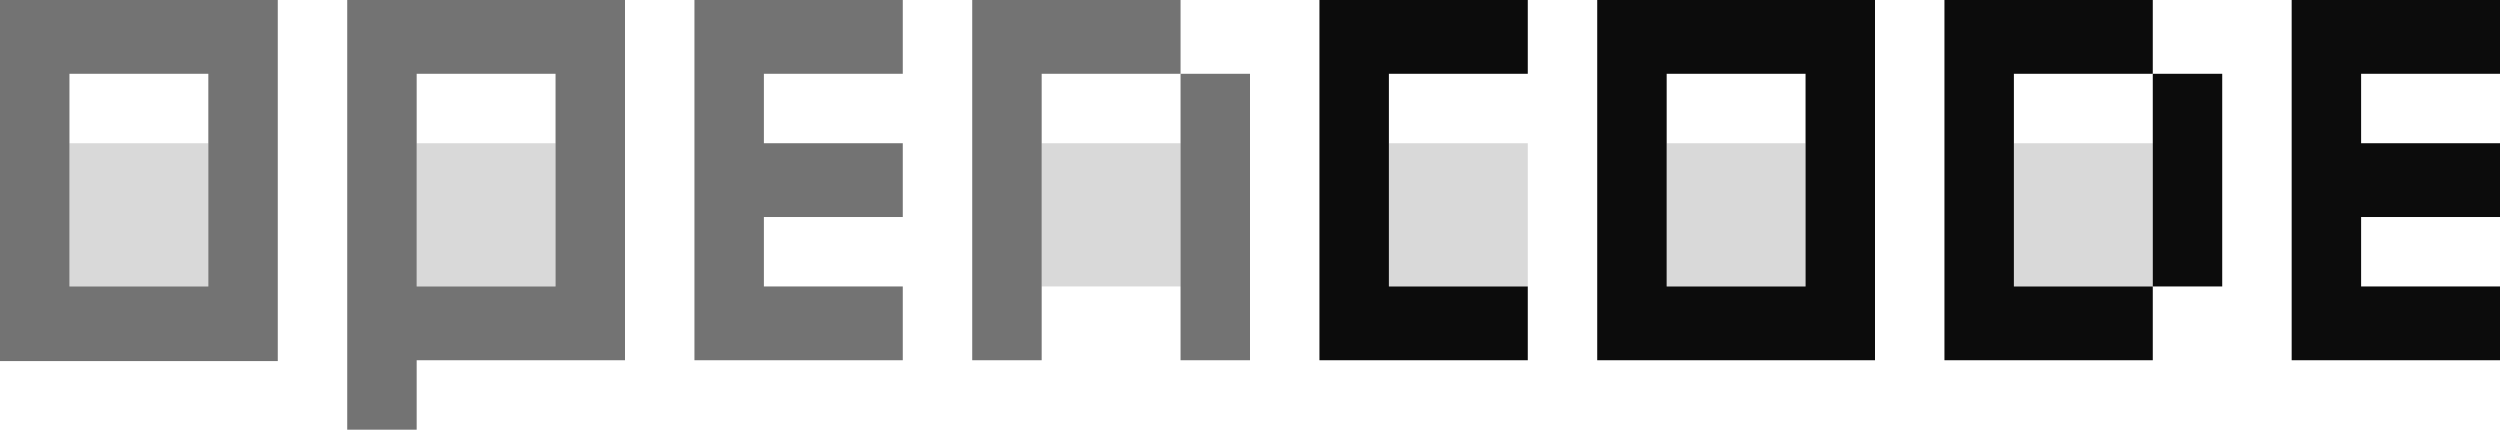
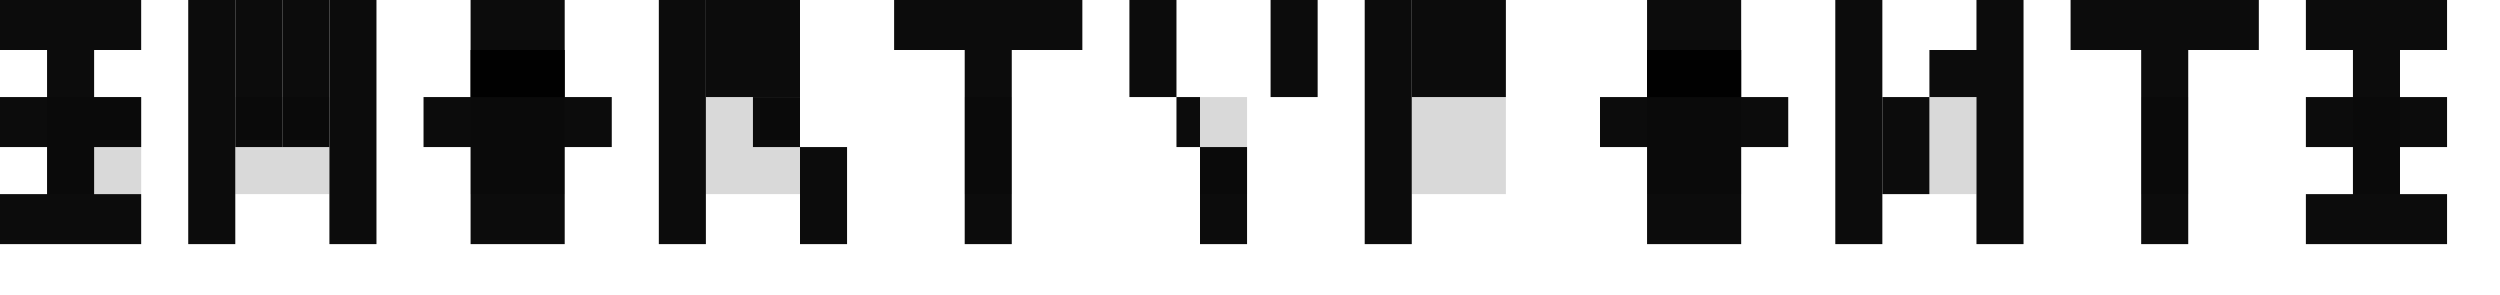
- <svg xmlns="http://www.w3.org/2000/svg" width="288" height="50" viewBox="0 0 288 50" fill="none">
+ <svg xmlns="http://www.w3.org/2000/svg" width="425" height="50" viewBox="0 0 425 50" fill="none">
  <path d="M8 16.5H24V33H8V16.5Z" fill="black" fill-opacity="0.15" />
-   <path d="M48 16.5H64V33H48V16.5Z" fill="black" fill-opacity="0.15" />
+   <path d="M40 16.5H56V33H40V16.5Z" fill="black" fill-opacity="0.15" />
+   <path d="M80 16.5H96V33H80V16.5Z" fill="black" fill-opacity="0.15" />
  <path d="M120 16.5H136V33H120V16.5Z" fill="black" fill-opacity="0.15" />
-   <path d="M160 16.5H176V33H160V16.5Z" fill="black" fill-opacity="0.15" />
-   <path d="M192 16.5H208V33H192V16.5Z" fill="black" fill-opacity="0.15" />
-   <path d="M232 16.5H248V33H232V16.5Z" fill="black" fill-opacity="0.15" />
-   <path d="M264 0H288V8.5H272V16.5H288V25H272V33H288V41.5H264V0Z" fill="black" fill-opacity="0.95" />
-   <path d="M248 0H224V41.5H248V33H232V8.5H248V0Z" fill="black" fill-opacity="0.95" />
-   <path d="M256 8.5H248V33H256V8.5Z" fill="black" fill-opacity="0.95" />
-   <path fill-rule="evenodd" clip-rule="evenodd" d="M184 0H216V41.5H184V0ZM208 8.5H192V33H208V8.5Z" fill="black" fill-opacity="0.95" />
-   <path d="M144 8.5H136V41.5H144V8.5Z" fill="black" fill-opacity="0.55" />
-   <path d="M136 0H112V41.5H120V8.5H136V0Z" fill="black" fill-opacity="0.55" />
-   <path d="M80 0H104V8.5H88V16.5H104V25H88V33H104V41.5H80V0Z" fill="black" fill-opacity="0.55" />
-   <path fill-rule="evenodd" clip-rule="evenodd" d="M40 0H72V41.5H48V49.5H40V0ZM64 8.5H48V33H64V8.5Z" fill="black" fill-opacity="0.55" />
-   <path fill-rule="evenodd" clip-rule="evenodd" d="M0 0H32V41.596H0V0ZM24 8.5H8V33H24V8.5Z" fill="black" fill-opacity="0.55" />
-   <path d="M152 0H176V8.5H160V33H176V41.5H152V0Z" fill="black" fill-opacity="0.95" />
+   <path d="M164 16.5H172V33H164V16.5Z" fill="black" fill-opacity="0.15" />
+   <path d="M204 16.5H212V33H204V16.5Z" fill="black" fill-opacity="0.15" />
+   <path d="M240 16.5H256V33H240V16.5Z" fill="black" fill-opacity="0.15" />
+   <path d="M280 16.5H296V33H280V16.5Z" fill="black" fill-opacity="0.15" />
+   <path d="M328 16.5H336V33H328V16.5Z" fill="black" fill-opacity="0.15" />
+   <path d="M364 16.5H372V33H364V16.5Z" fill="black" fill-opacity="0.15" />
+   <path d="M400 16.5H408V33H400V16.5Z" fill="black" fill-opacity="0.15" />
+   <path d="M0 0H24V8.5H8V16.5H24V25H8V33H24V41.5H0V33H16V25H0V16.5H16V8.5H0V0Z" fill="black" fill-opacity="0.95" />
+   <path d="M32 0H40V41.5H32V0Z" fill="black" fill-opacity="0.95" />
+   <path d="M40 0H48V25H40V0Z" fill="black" fill-opacity="0.95" />
+   <path d="M48 0H56V25H48V0Z" fill="black" fill-opacity="0.95" />
+   <path d="M56 0H64V41.5H56V0Z" fill="black" fill-opacity="0.95" />
+   <path d="M72 16.5H80V0H96V16.5H104V25H96V41.5H80V25H72V16.5Z" fill="black" fill-opacity="0.95" />
+   <path d="M80 8.5H96V16.5H80V8.5Z" fill="black" fill-opacity="0.95" />
+   <path d="M112 0H120V41.5H112V0Z" fill="black" fill-opacity="0.95" />
+   <path d="M120 0H136V16.5H120V0Z" fill="black" fill-opacity="0.95" />
+   <path d="M120 16.5H128V25H136V41.5H144V25H136V16.5Z" fill="black" fill-opacity="0.95" />
+   <path d="M152 0H184V8.5H172V41.5H164V8.5H152V0Z" fill="black" fill-opacity="0.95" />
+   <path d="M192 0H200V16.5H204V25H212V16.5H216V0H224V16.5H212V25H204V25H200V16.5H192V0Z" fill="black" fill-opacity="0.95" />
+   <path d="M204 25H212V41.5H204V25Z" fill="black" fill-opacity="0.95" />
+   <path d="M232 0H240V41.5H232V0Z" fill="black" fill-opacity="0.95" />
+   <path d="M240 0H256V16.5H240V0Z" fill="black" fill-opacity="0.95" />
+   <path d="M272 16.5H280V0H296V16.5H304V25H296V41.5H280V25H272V16.5Z" fill="black" fill-opacity="0.95" />
+   <path d="M280 8.5H296V16.5H280V8.5Z" fill="black" fill-opacity="0.95" />
+   <path d="M312 0H320V41.5H312V0Z" fill="black" fill-opacity="0.95" />
+   <path d="M320 16.5H328V8.5H336V0H344V41.5H336V16.5H328V33H320V16.5Z" fill="black" fill-opacity="0.95" />
+   <path d="M352 0H384V8.5H372V41.5H364V8.5H352V0Z" fill="black" fill-opacity="0.95" />
+   <path d="M392 0H416V8.5H400V16.5H416V25H400V33H416V41.5H392V33H408V25H392V16.5H408V8.5H392V0Z" fill="black" fill-opacity="0.95" />
</svg>
